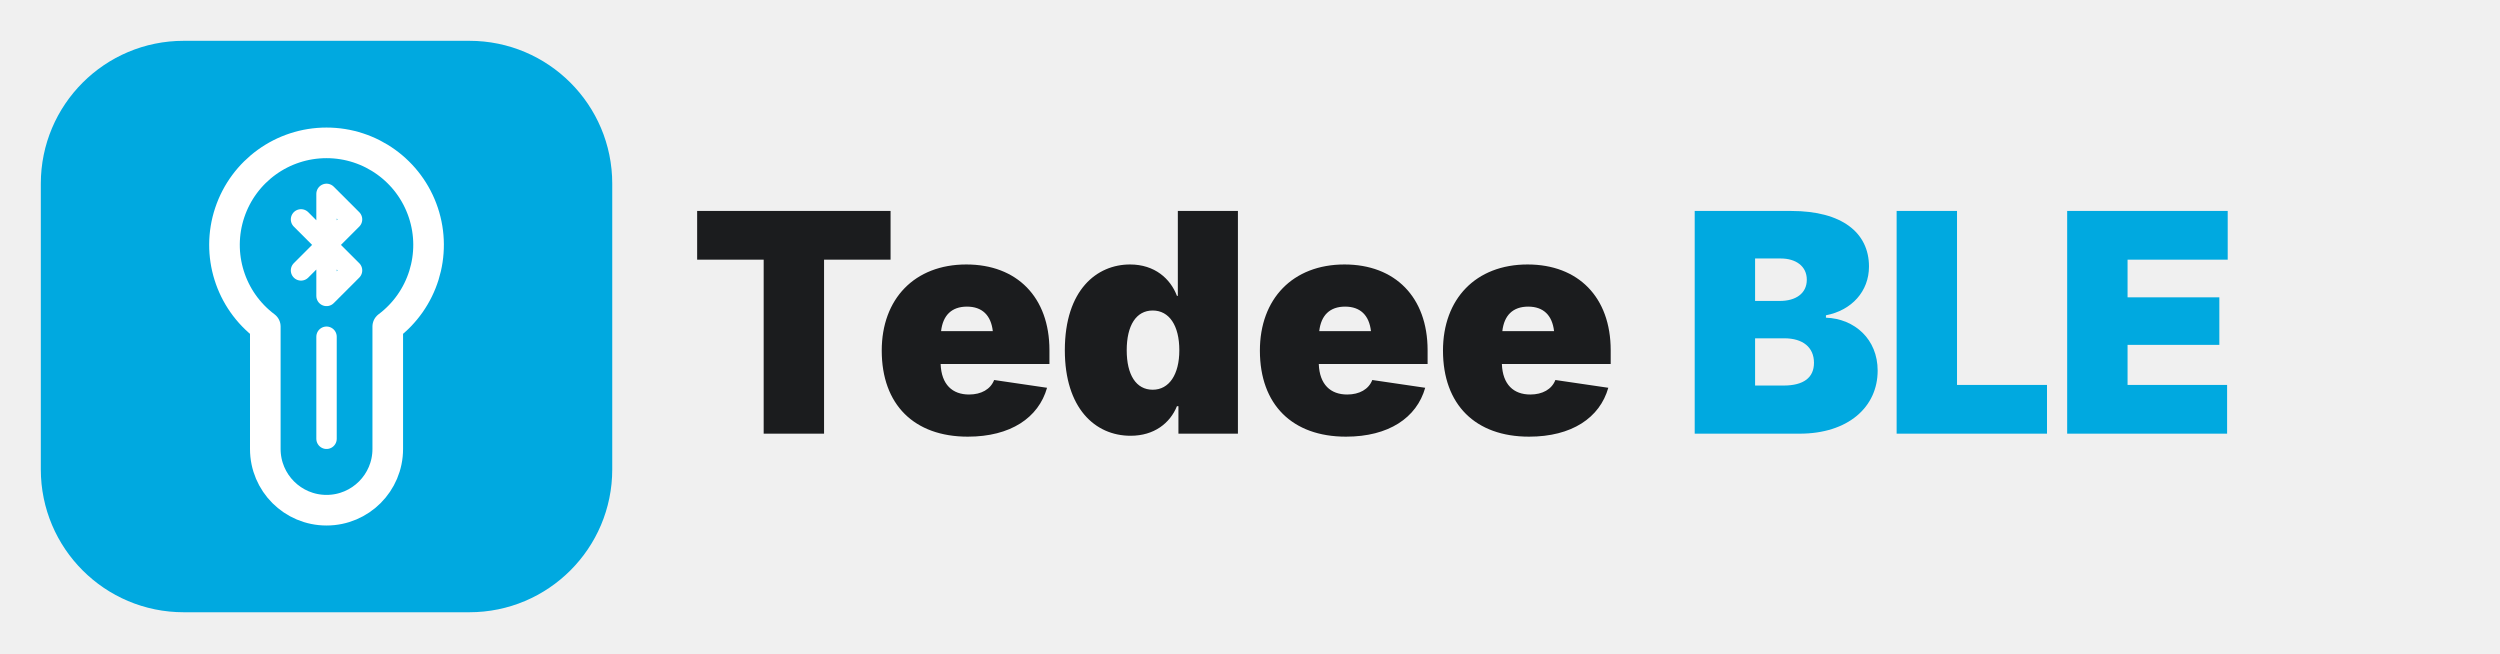
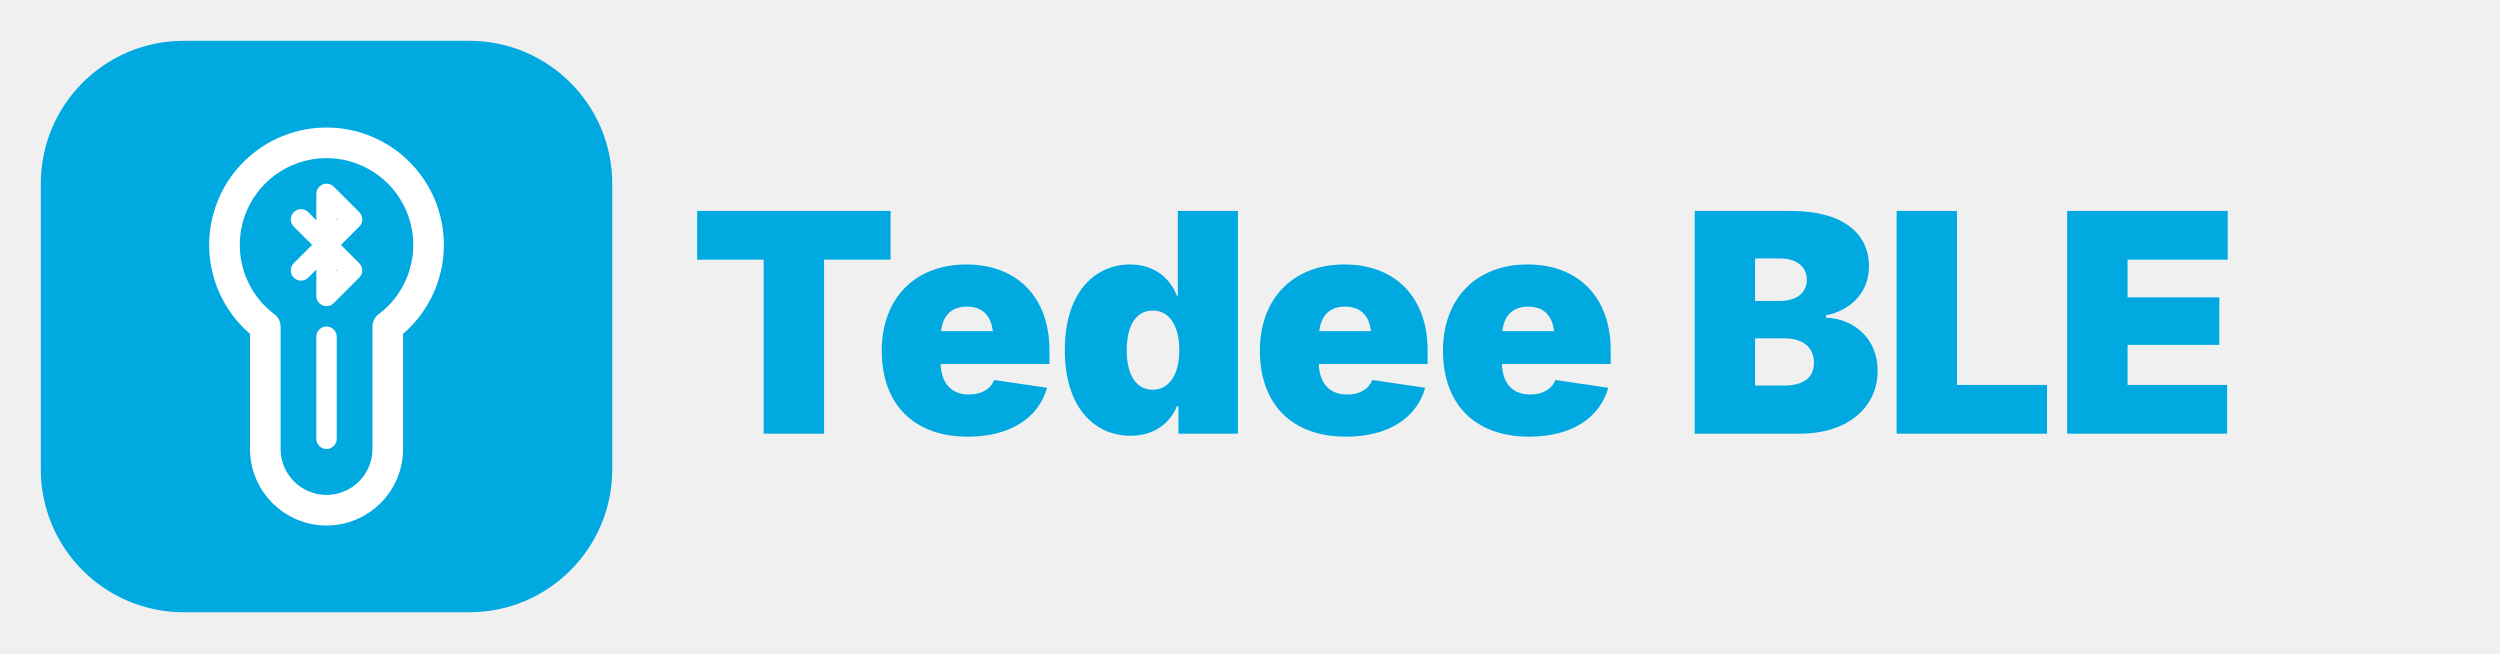
<svg xmlns="http://www.w3.org/2000/svg" viewBox="0 0 1960 512" width="1960" height="512">
  <g>
    <rect x="32" y="32" width="448" height="448" rx="112" fill="#00a9e0" />
    <path d="M 208 256               A 80 80 0 1 1 304 256               V 352               A 48 48 0 0 1 208 352               Z" fill="none" stroke="#ffffff" stroke-width="24" stroke-linejoin="round" />
    <path d="M 236 172               L 276 212               L 256 232               V 152               L 276 172               L 236 212" fill="none" stroke="#ffffff" stroke-width="16" stroke-linecap="round" stroke-linejoin="round" />
    <line x1="256" y1="264" x2="256" y2="344" stroke="#ffffff" stroke-width="16" stroke-linecap="round" />
  </g>
  <text x="540" y="340" font-family="'Inter', 'Segoe UI', 'Helvetica Neue', Arial, sans-serif" font-size="240" font-weight="900" letter-spacing="-2">
-     <tspan fill="var(--primary-text-color, #1b1c1e)">Tedee</tspan>
+     <tspan fill="#00a9e0">Tedee</tspan>
    <tspan fill="#00a9e0">BLE</tspan>
  </text>
</svg>
